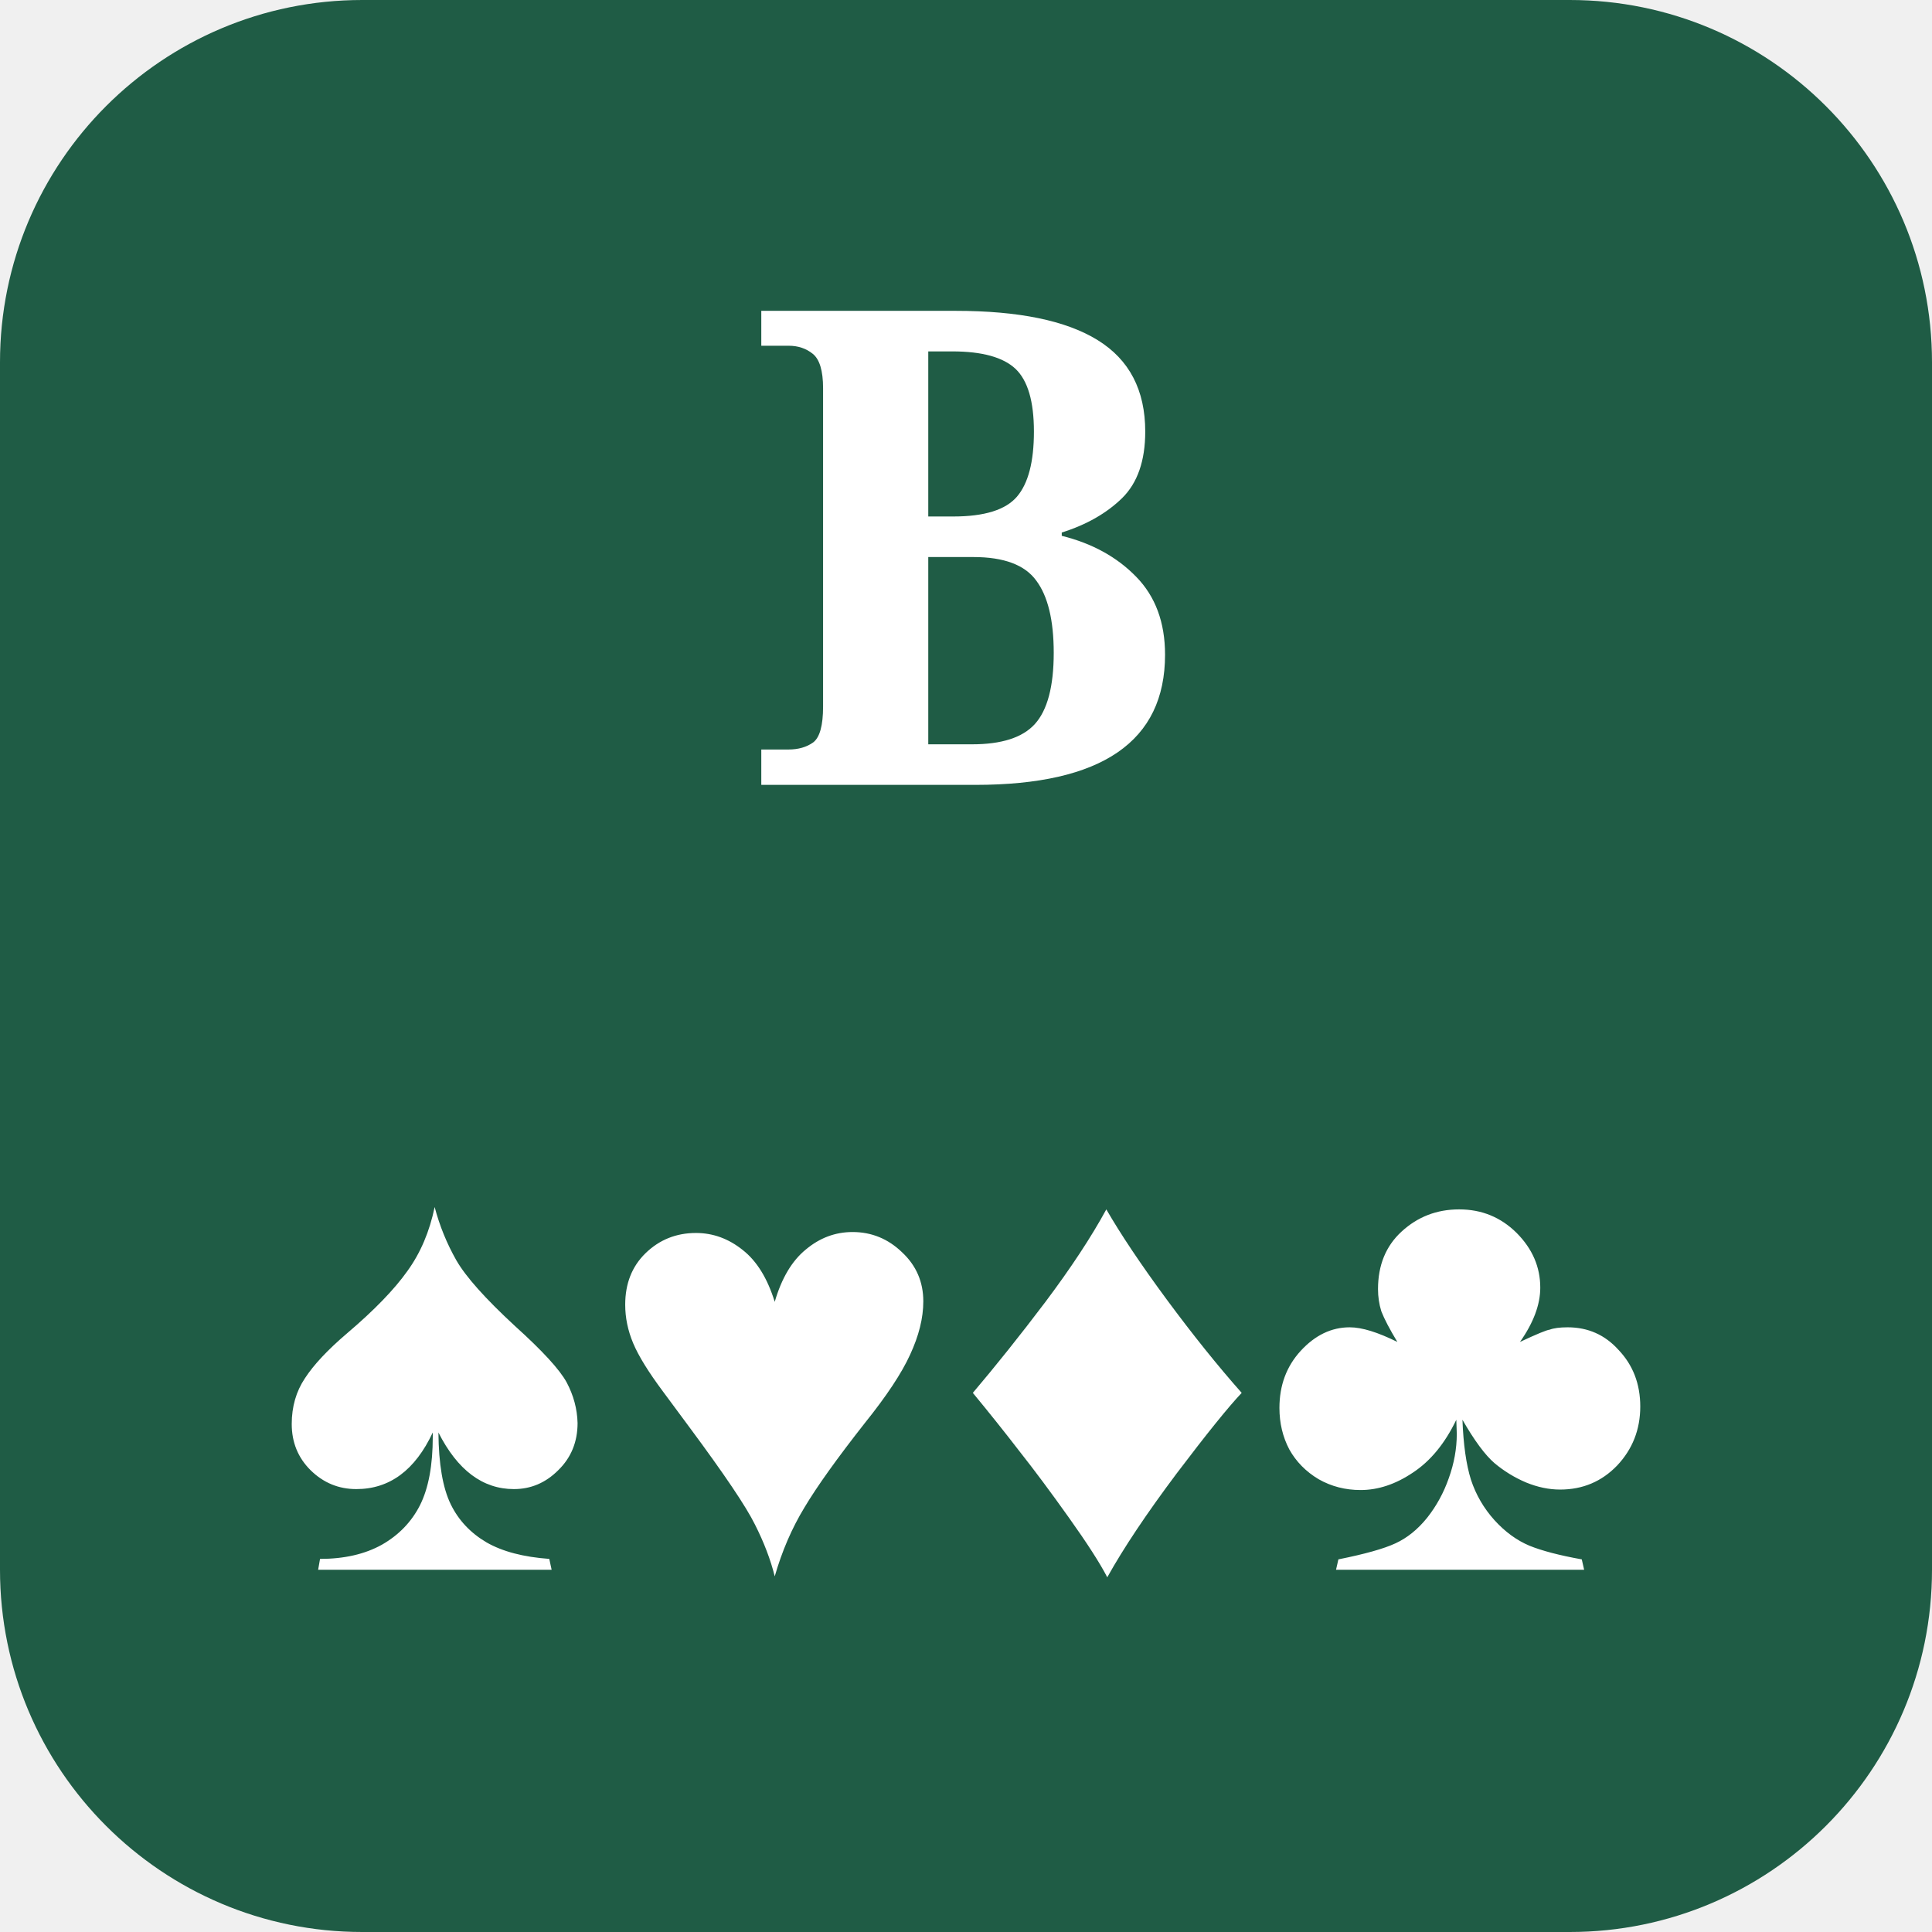
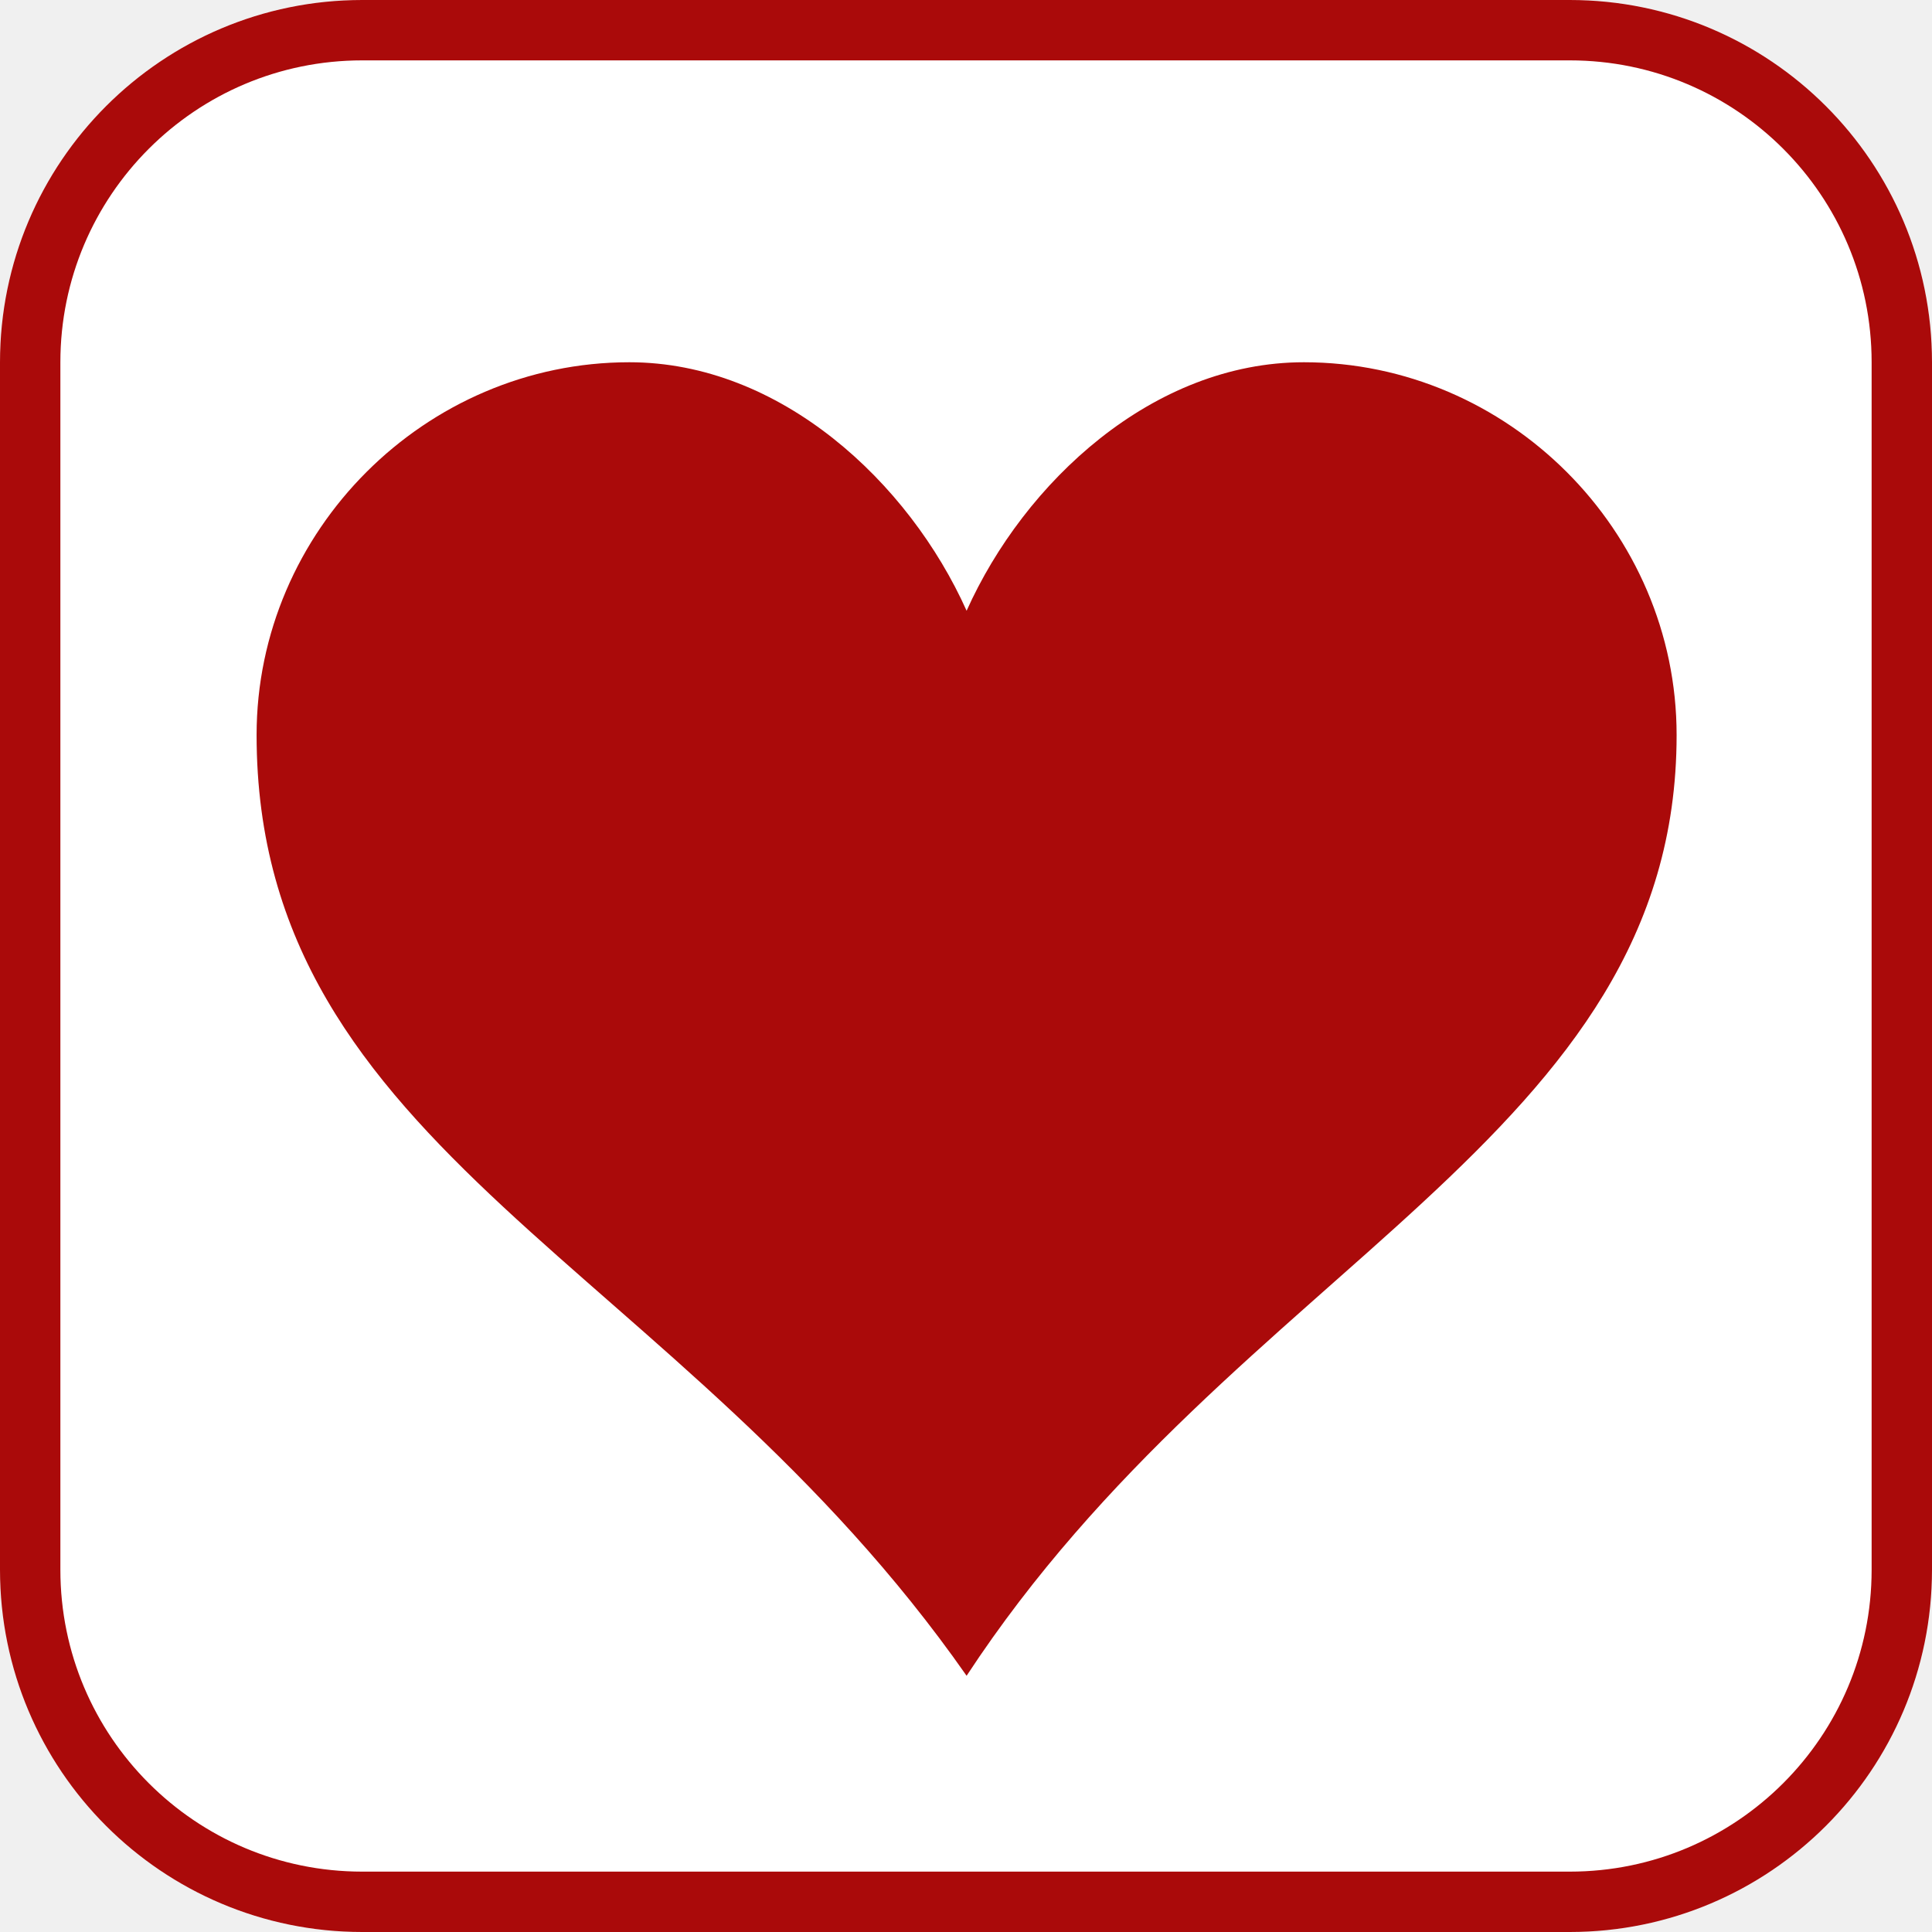
- <svg xmlns="http://www.w3.org/2000/svg" viewBox="0 0 64 64">
-   <rect width="64" height="64" rx="12" fill="#1f5c45" />
-   <text x="32" y="26" text-anchor="middle" font-family="serif" font-weight="800" font-size="22" fill="#fff">B</text>
-   <text x="32" y="52" text-anchor="middle" font-size="20" fill="#fff">♠♥♦♣</text>
+ <svg xmlns="http://www.w3.org/2000/svg" viewBox="0 0 64 64" role="img" aria-label="Bridge Break">
+   <rect width="64" height="64" rx="12" fill="#ffffff" />
+   <rect x="1" y="1" width="62" height="62" rx="11" fill="none" stroke="#aa0a0a" stroke-width="2" />
+   <g transform="translate(8.5,12) scale(1.47)">
+     <path fill="#aa0a0a" d="M23.6,0c-3.4,0-6.3,2.7-7.6,5.6C14.7,2.7,11.8,0,8.4,0C3.8,0,0,3.8,0,8.4c0,9.4,9.5,11.9,16,21.2c6.1-9.3,16-12.1,16-21.2C32,3.8,28.2,0,23.6,0z" />
+   </g>
</svg>
